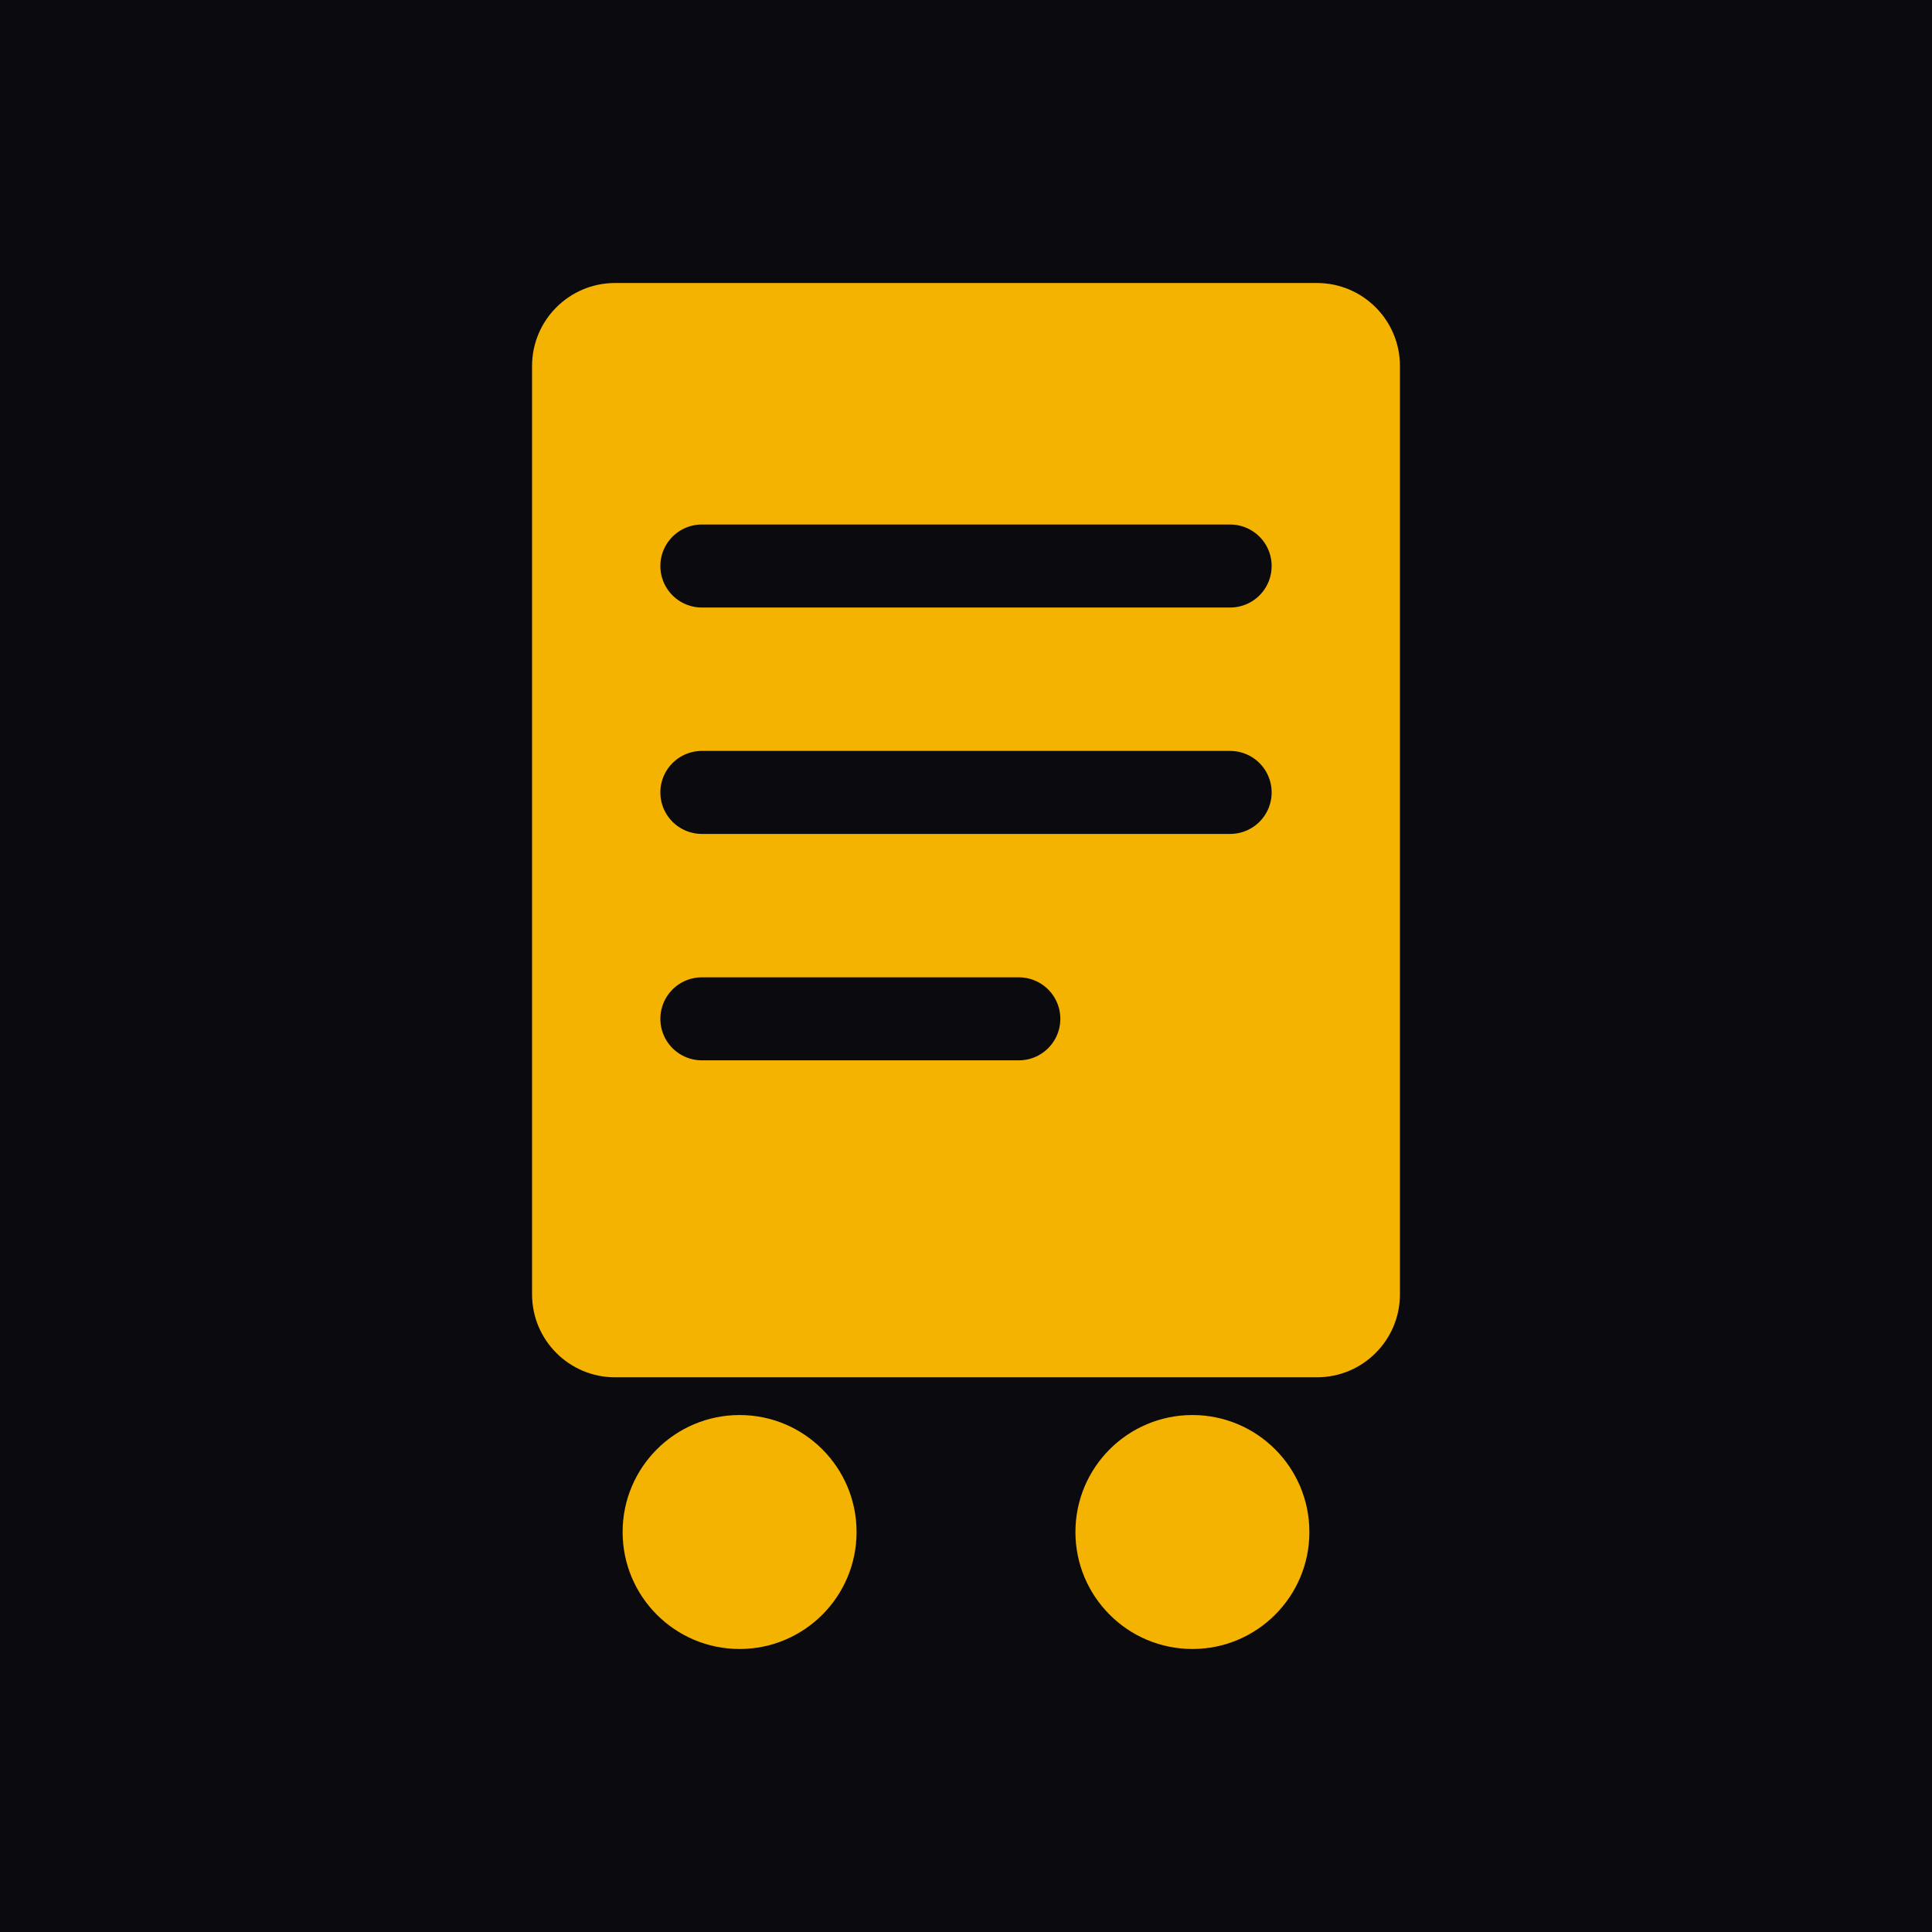
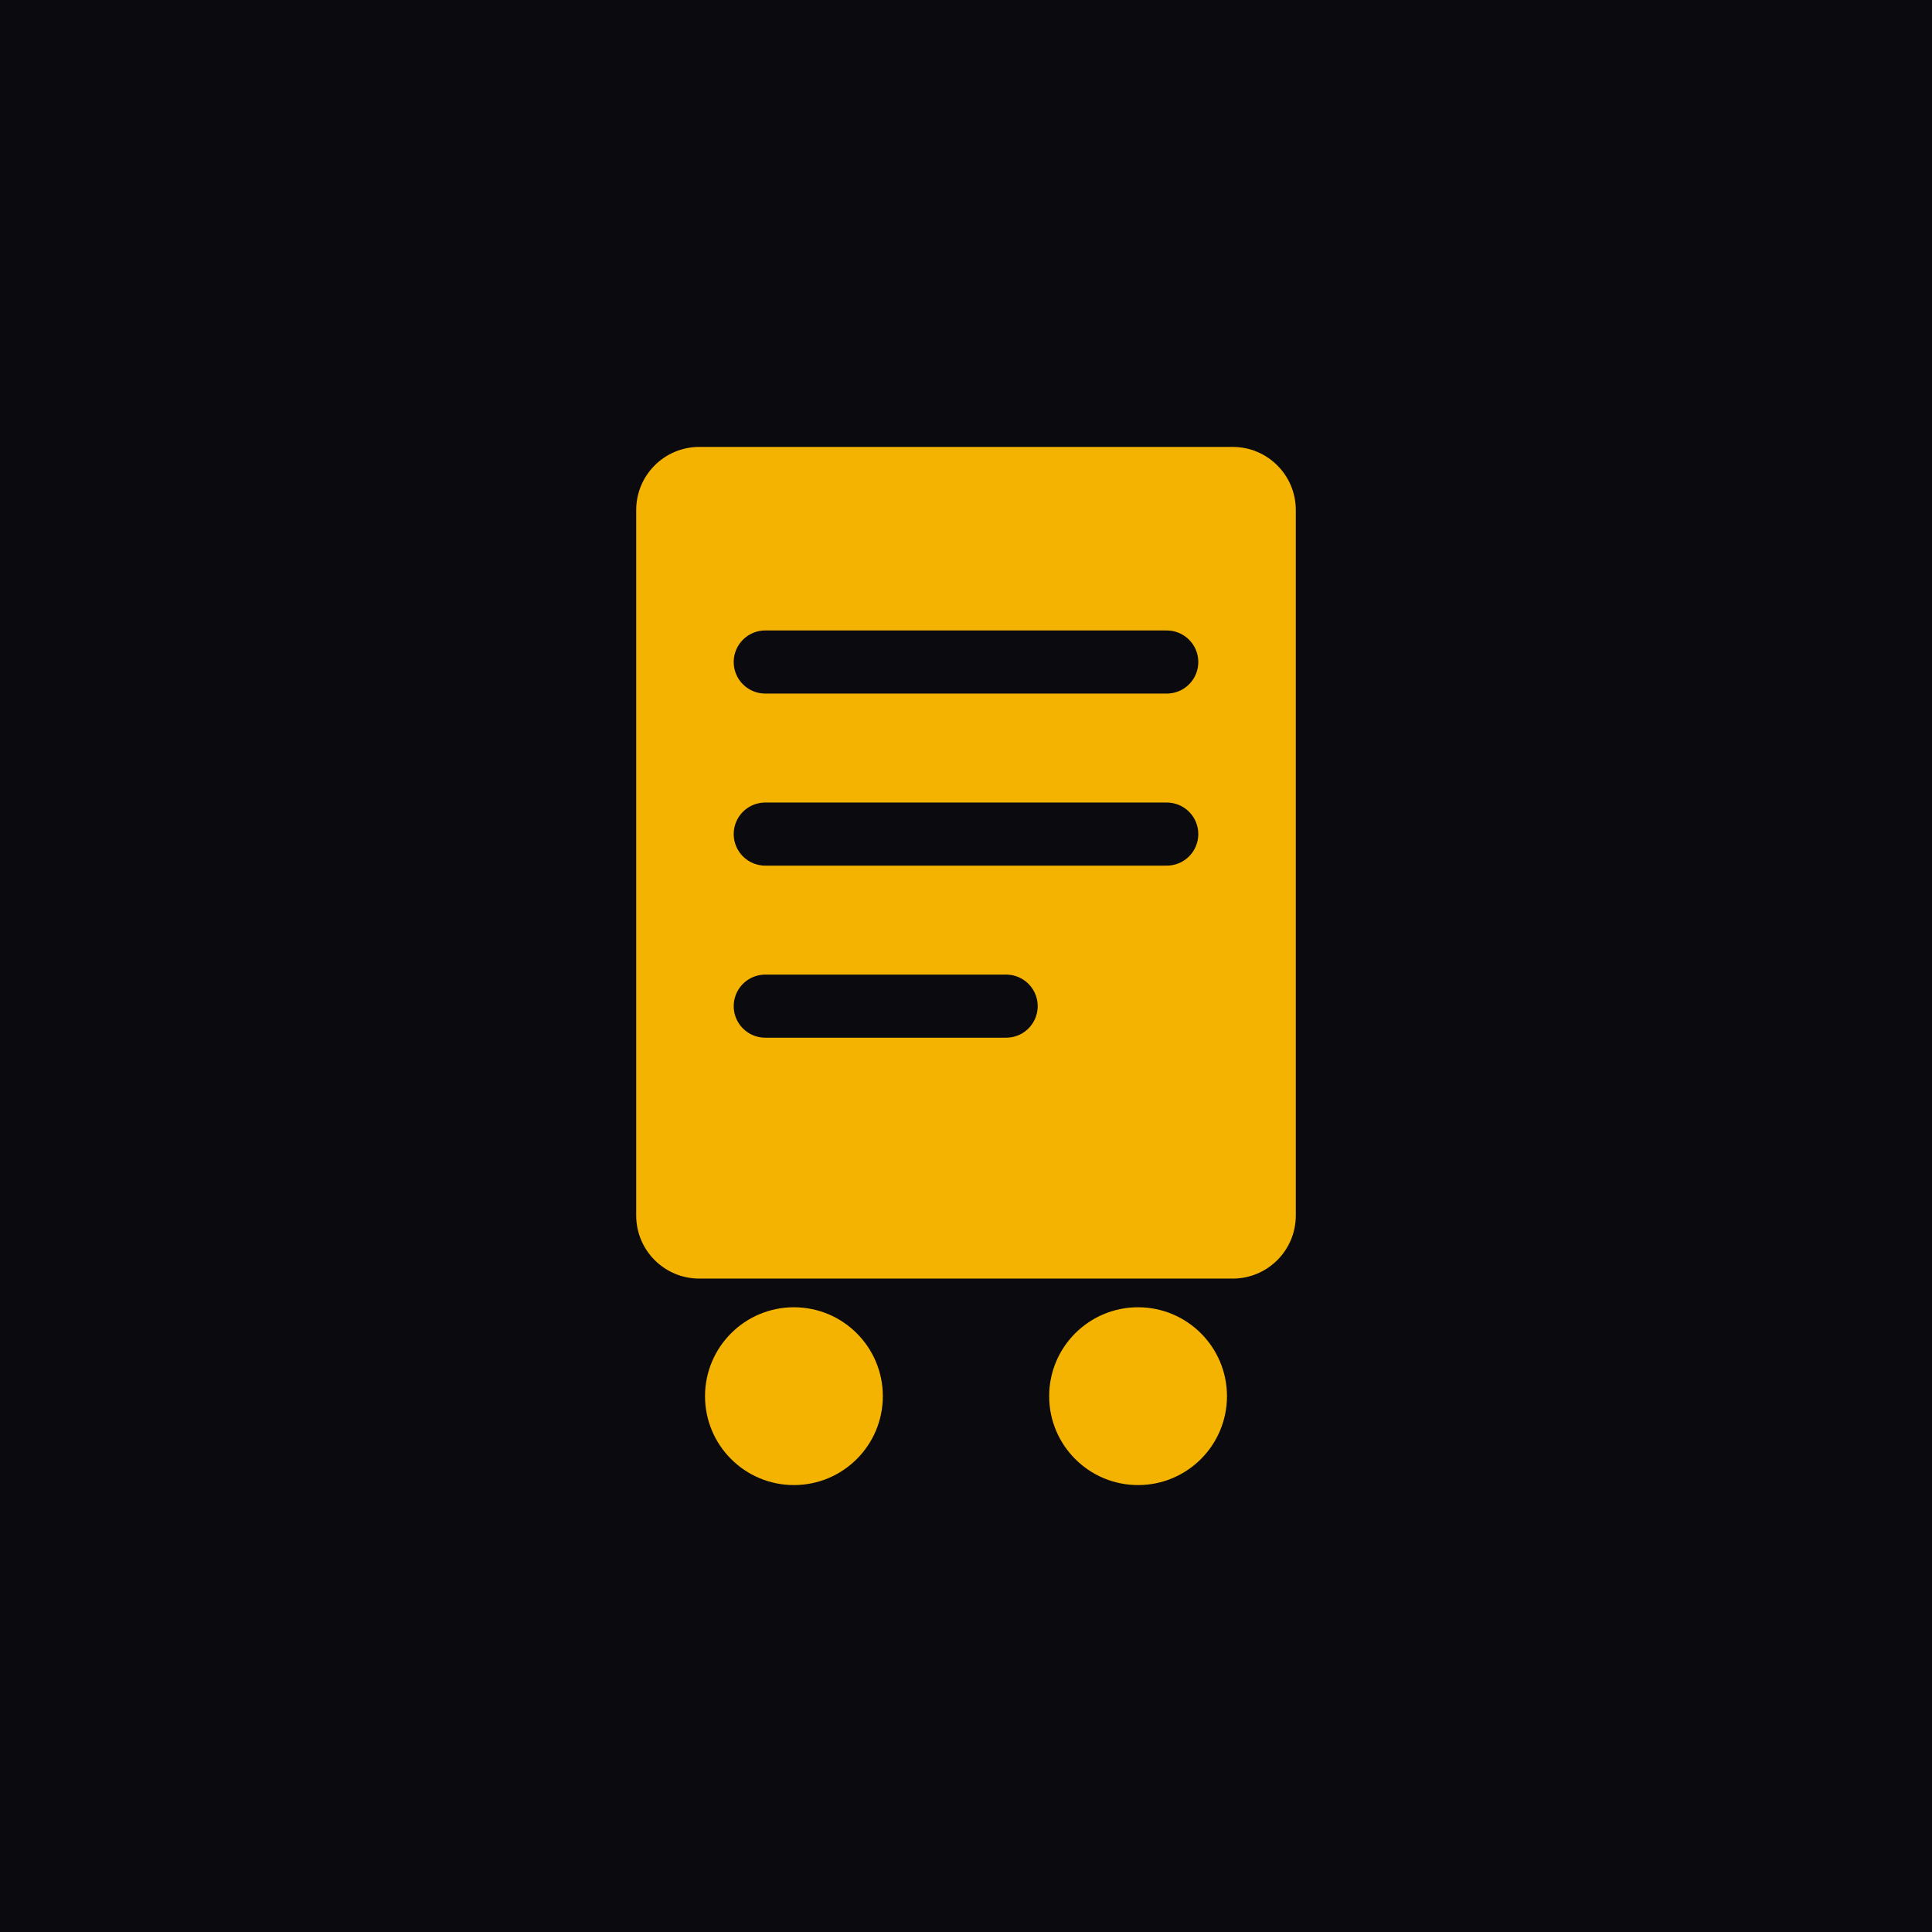
<svg xmlns="http://www.w3.org/2000/svg" viewBox="0 0 1024 1024" width="1024" height="1024">
  <rect width="1024" height="1024" fill="#0b0b0f" />
-   <rect x="282" y="150" width="460" height="580" rx="44" fill="#f5b301" />
-   <g stroke="#0b0b0f" stroke-width="44" stroke-linecap="round" fill="none">
-     <path d="M372 300H652" />
-     <path d="M372 420H652" />
-     <path d="M372 540H540" />
+   <g transform="translate(512 512) scale(.76) translate(-512 -512)">
+     <rect x="282" y="150" width="460" height="580" rx="44" fill="#f5b301" />
+     <g stroke="#0b0b0f" stroke-width="44" stroke-linecap="round" fill="none">
+       <path d="M372 300H652" />
+       <path d="M372 420H652" />
+       <path d="M372 540H540" />
+     </g>
+     <circle cx="392" cy="812" r="62" fill="#f5b301" />
+     <circle cx="632" cy="812" r="62" fill="#f5b301" />
  </g>
-   <circle cx="392" cy="812" r="62" fill="#f5b301" />
-   <circle cx="632" cy="812" r="62" fill="#f5b301" />
</svg>
